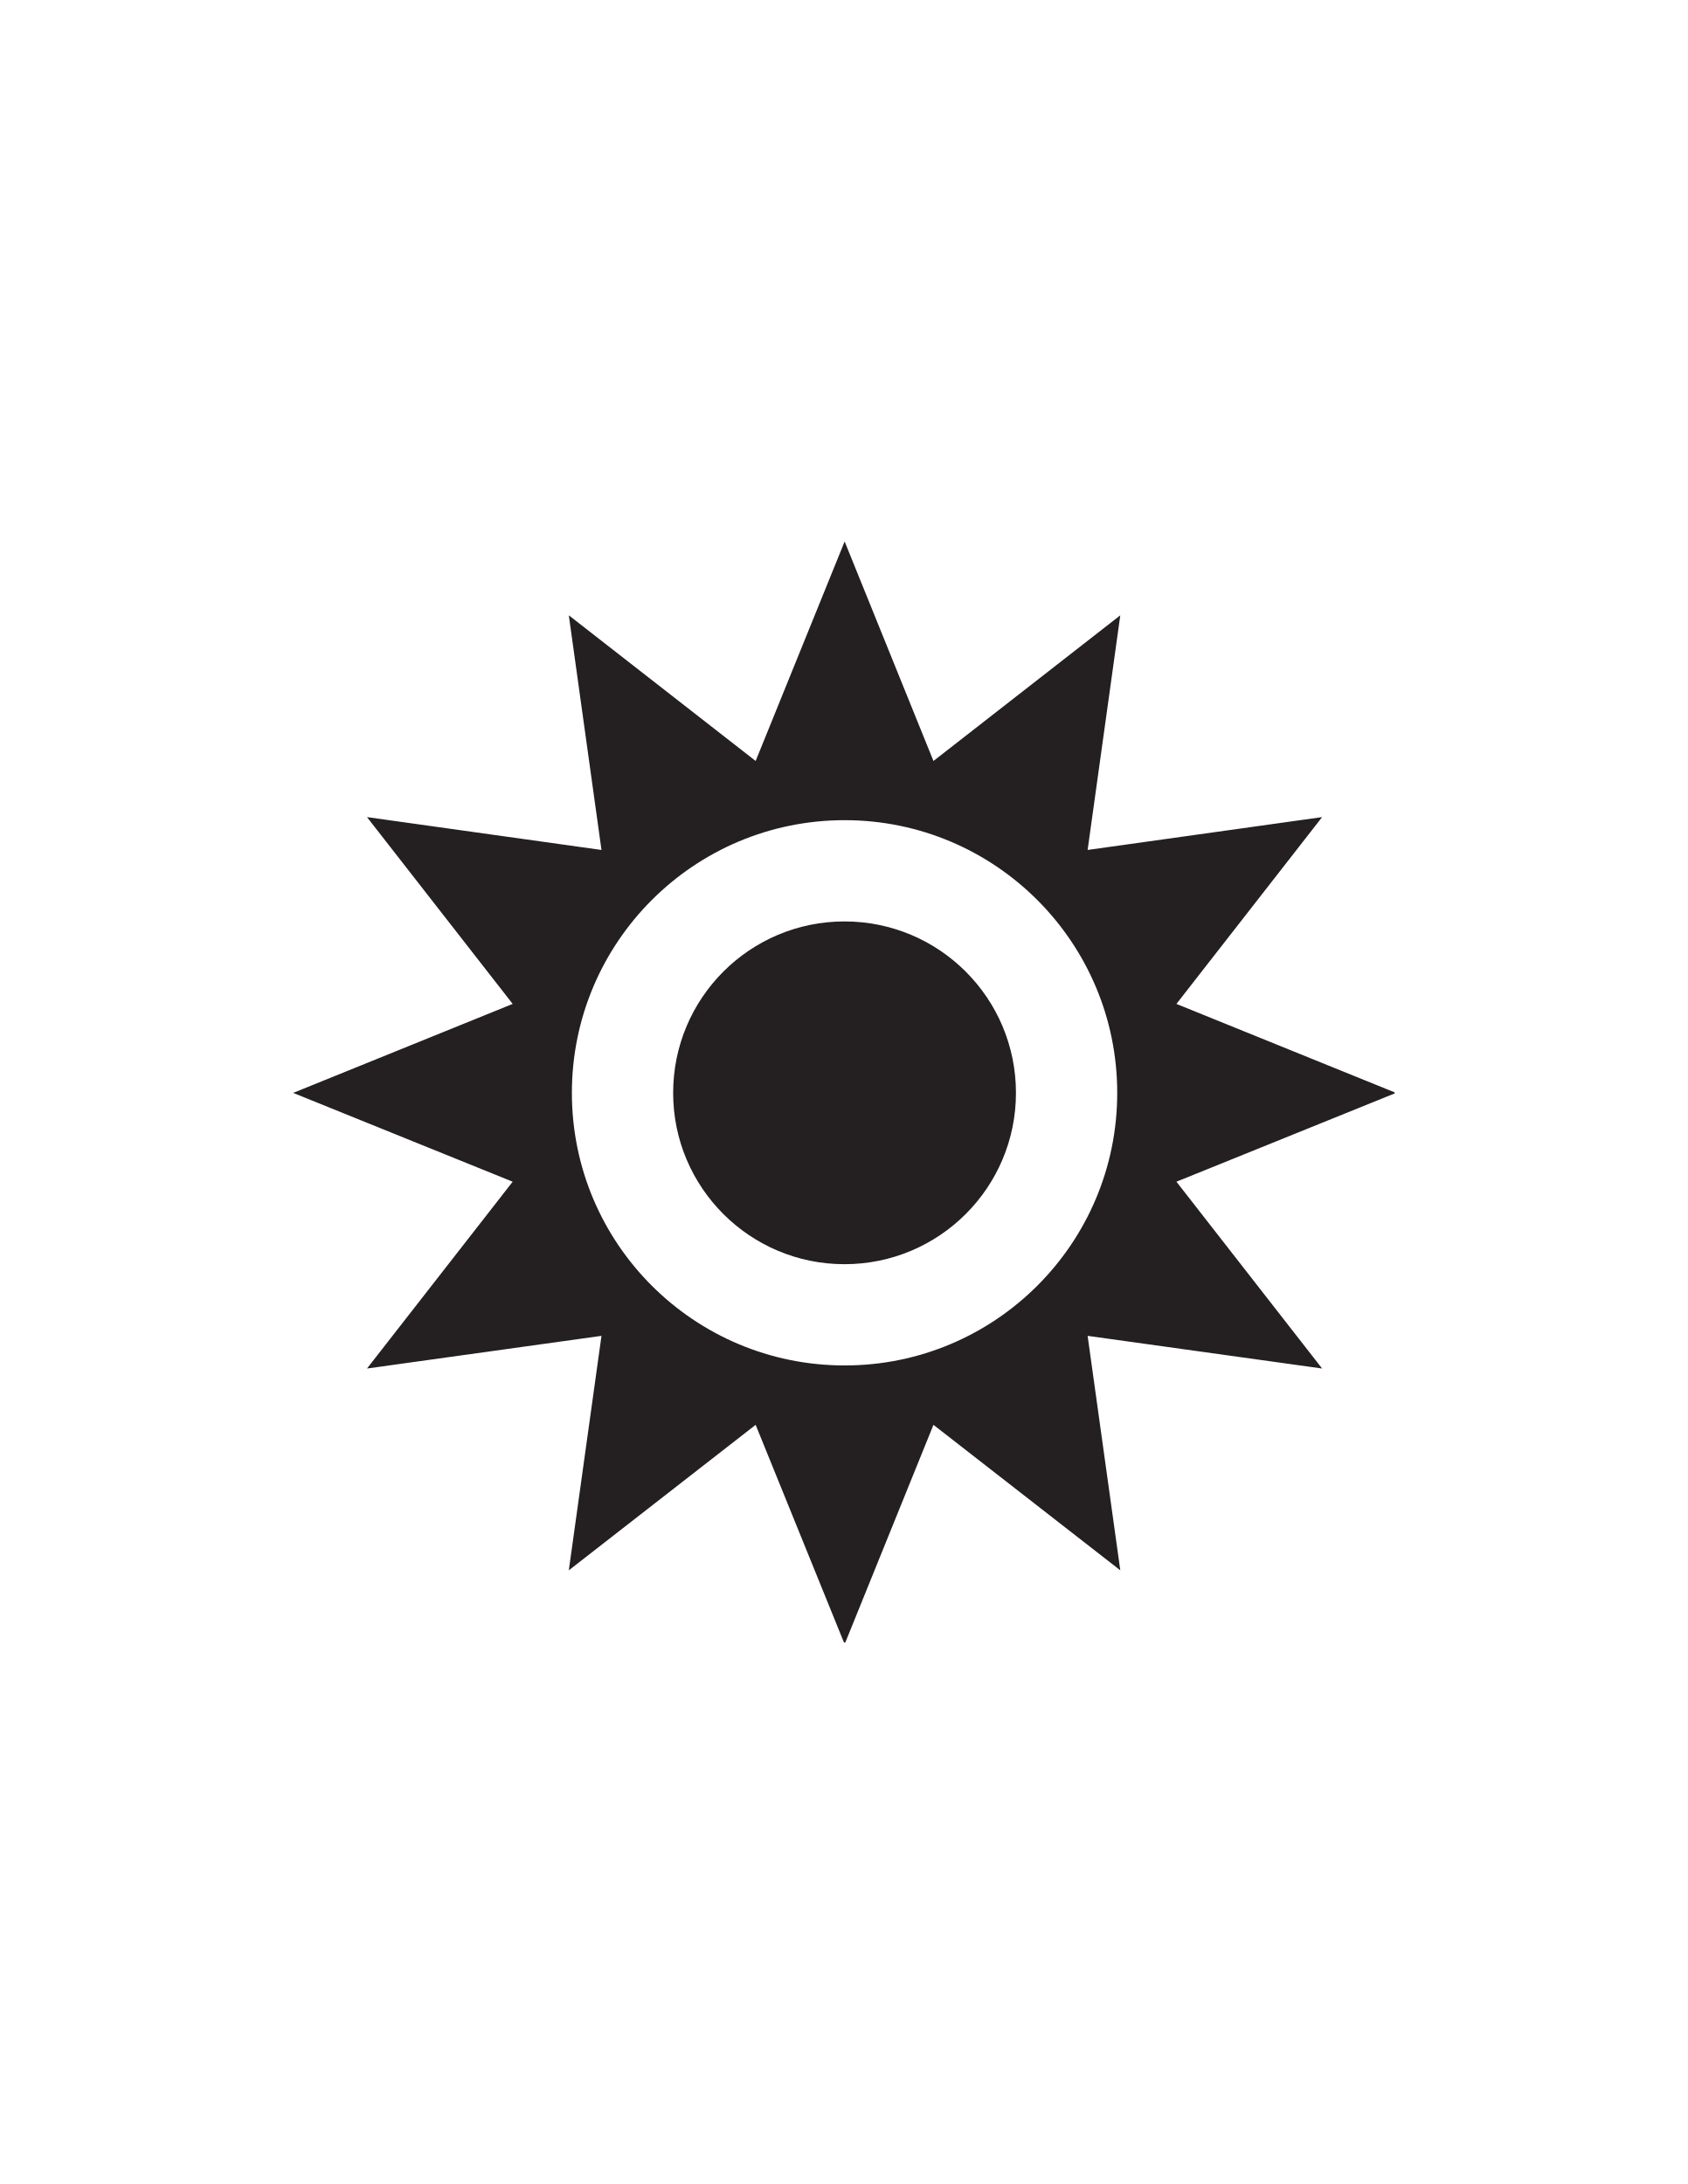
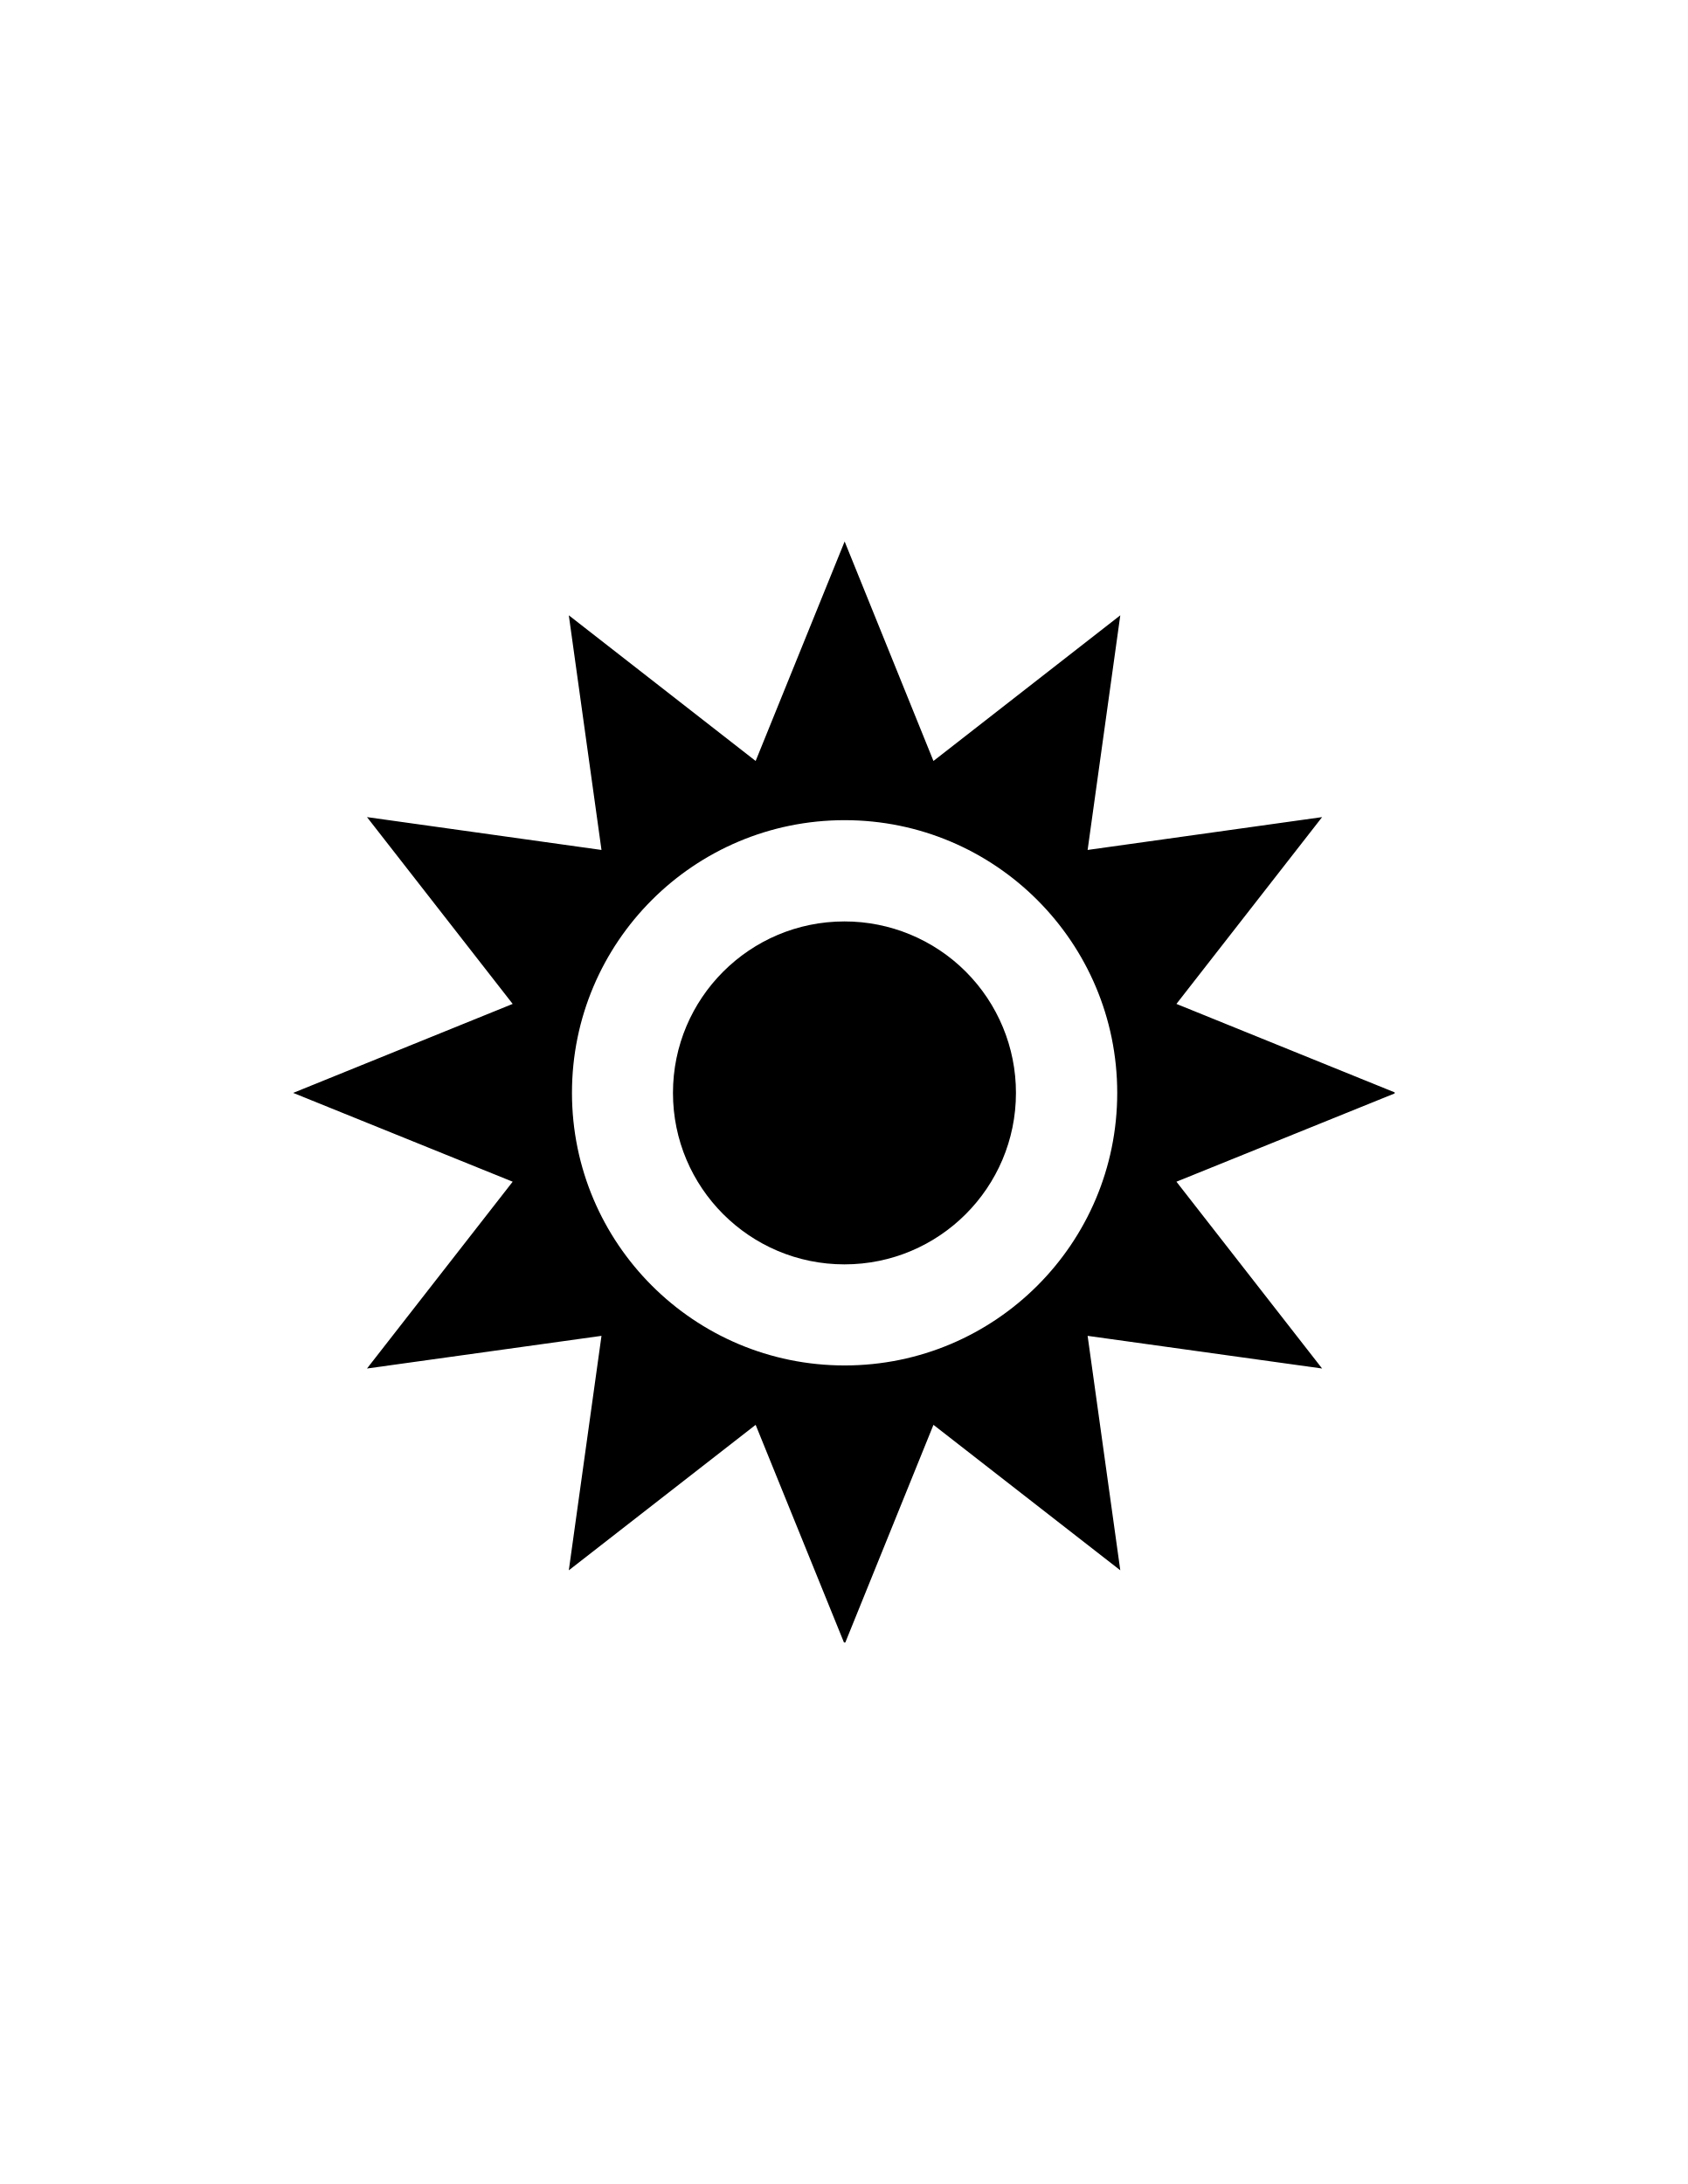
- <svg xmlns="http://www.w3.org/2000/svg" x="0" y="0" width="935" height="1210" viewBox="0 0 935 1210" version="1.1" style="display: block;margin-left: auto;margin-right: auto;">
+ <svg xmlns="http://www.w3.org/2000/svg" id="b8700e03-da41-4f6f-960c-3a6d8eae6e23" data-name="Lager 1" viewBox="0 0 935 1210">
  <defs>
-     <clipPath id="c_7">
-       <path d="M0,0H935V1210H0Z" />
+     <clipPath id="f937aecf-1df7-49d1-8027-0ee31cc670cd">
+       <rect width="935" height="1210" fill="none" />
    </clipPath>
-     <clipPath id="c0_7">
-       <path d="M162.4,910V300H772.6V910Z" />
+     <clipPath id="ba42b773-d20f-4314-b00c-fc5c569f9c08">
+       <rect x="162.4" y="300" width="610.2" height="610" fill="none" />
    </clipPath>
-     <style type="text/css">
- 
- .g0_7{
- fill: #241F21;
- }
- 
- </style>
  </defs>
-   <g clip-path="url(#c_7)">
-     <path d="M0,0 L0,1210 L935,1210 L935,0 Z " fill="#FFFFFF" stroke="none" />
-     <g clip-path="url(#c0_7)">
-       <path d="M651.7,654.7L773.3,605.5L651.7,556.2L732.4,452.7L602.5,470.9l18.1,-130L517.1,421.6L467.9,300L418.6,421.6L315.1,340.9l18.1,130L203.3,452.7L284,556.2L162.4,605.5L284,654.7L203.3,758.2L333.2,740.1L315.1,870L418.6,789.4l49.3,121.5L517.1,789.4L620.6,870L602.5,740.1l129.9,18.1ZM467.9,756.5c-83.5,0,-151.1,-67.6,-151.1,-151c0,-83.4,67.6,-151.1,151.1,-151.1c83.4,0,151,67.7,151,151.1c0,83.4,-67.6,151,-151,151Z" class="g0_7" />
+   <g clip-path="url(#f937aecf-1df7-49d1-8027-0ee31cc670cd)">
+     <path d="M0,0V1210H935V0Z" fill="#fff" />
+     <g clip-path="url(#ba42b773-d20f-4314-b00c-fc5c569f9c08)">
+       <path d="M651.7,654.7l121.6-49.2L651.7,556.2l80.7-103.5L602.5,470.9l18.1-130L517.1,421.6,467.9,300,418.6,421.6,315.1,340.9l18.1,130L203.3,452.7,284,556.2,162.4,605.5,284,654.7,203.3,758.2l129.9-18.1L315.1,870l103.5-80.6,49.3,121.5,49.2-121.5L620.6,870,602.5,740.1l129.9,18.1ZM467.9,756.5a151.05,151.05,0,1,1,0-302.1c83.4,0,151,67.7,151,151.1a151,151,0,0,1-151,151Z" />
    </g>
-     <path d="M562.8,605.5c0,52.4,-42.5,94.9,-95,94.9c-52.4,0,-94.9,-42.5,-94.9,-94.9c0,-52.5,42.5,-95,94.9,-95c52.5,0,95,42.5,95,95Z" class="g0_7" />
+     <path d="M562.8,605.5a95,95,0,1,1-95-95A94.94,94.94,0,0,1,562.8,605.5Z" />
  </g>
</svg>
